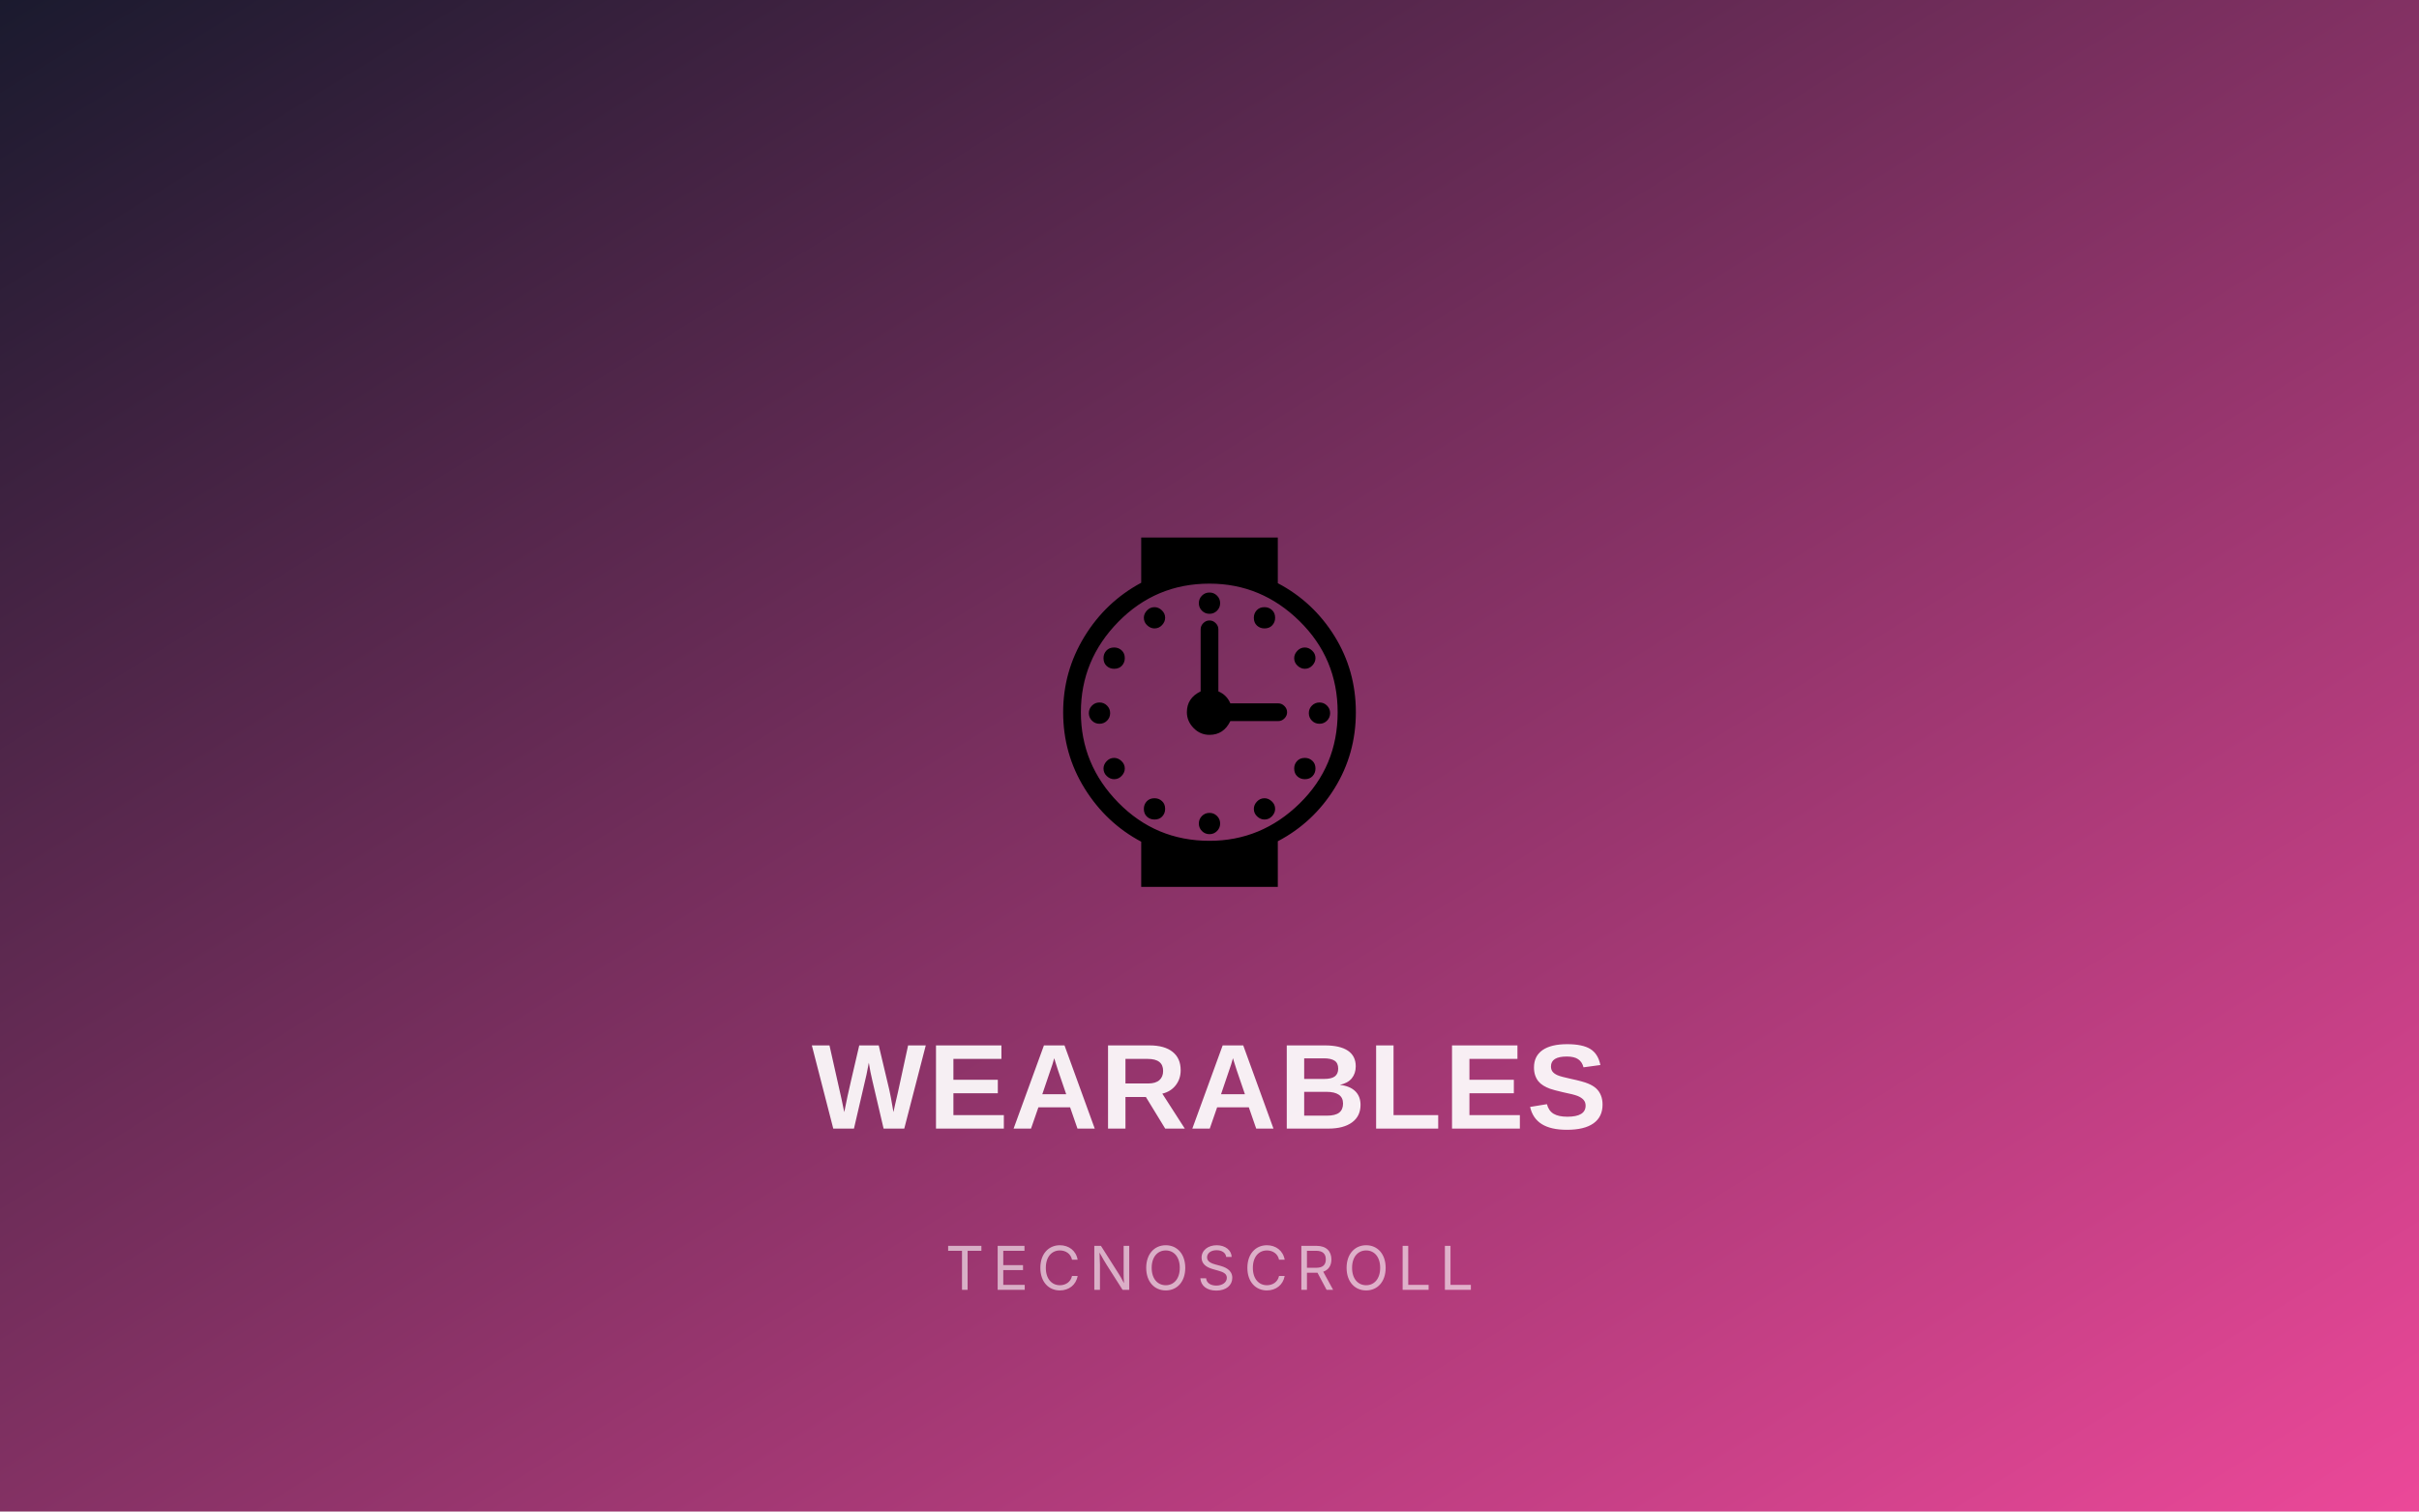
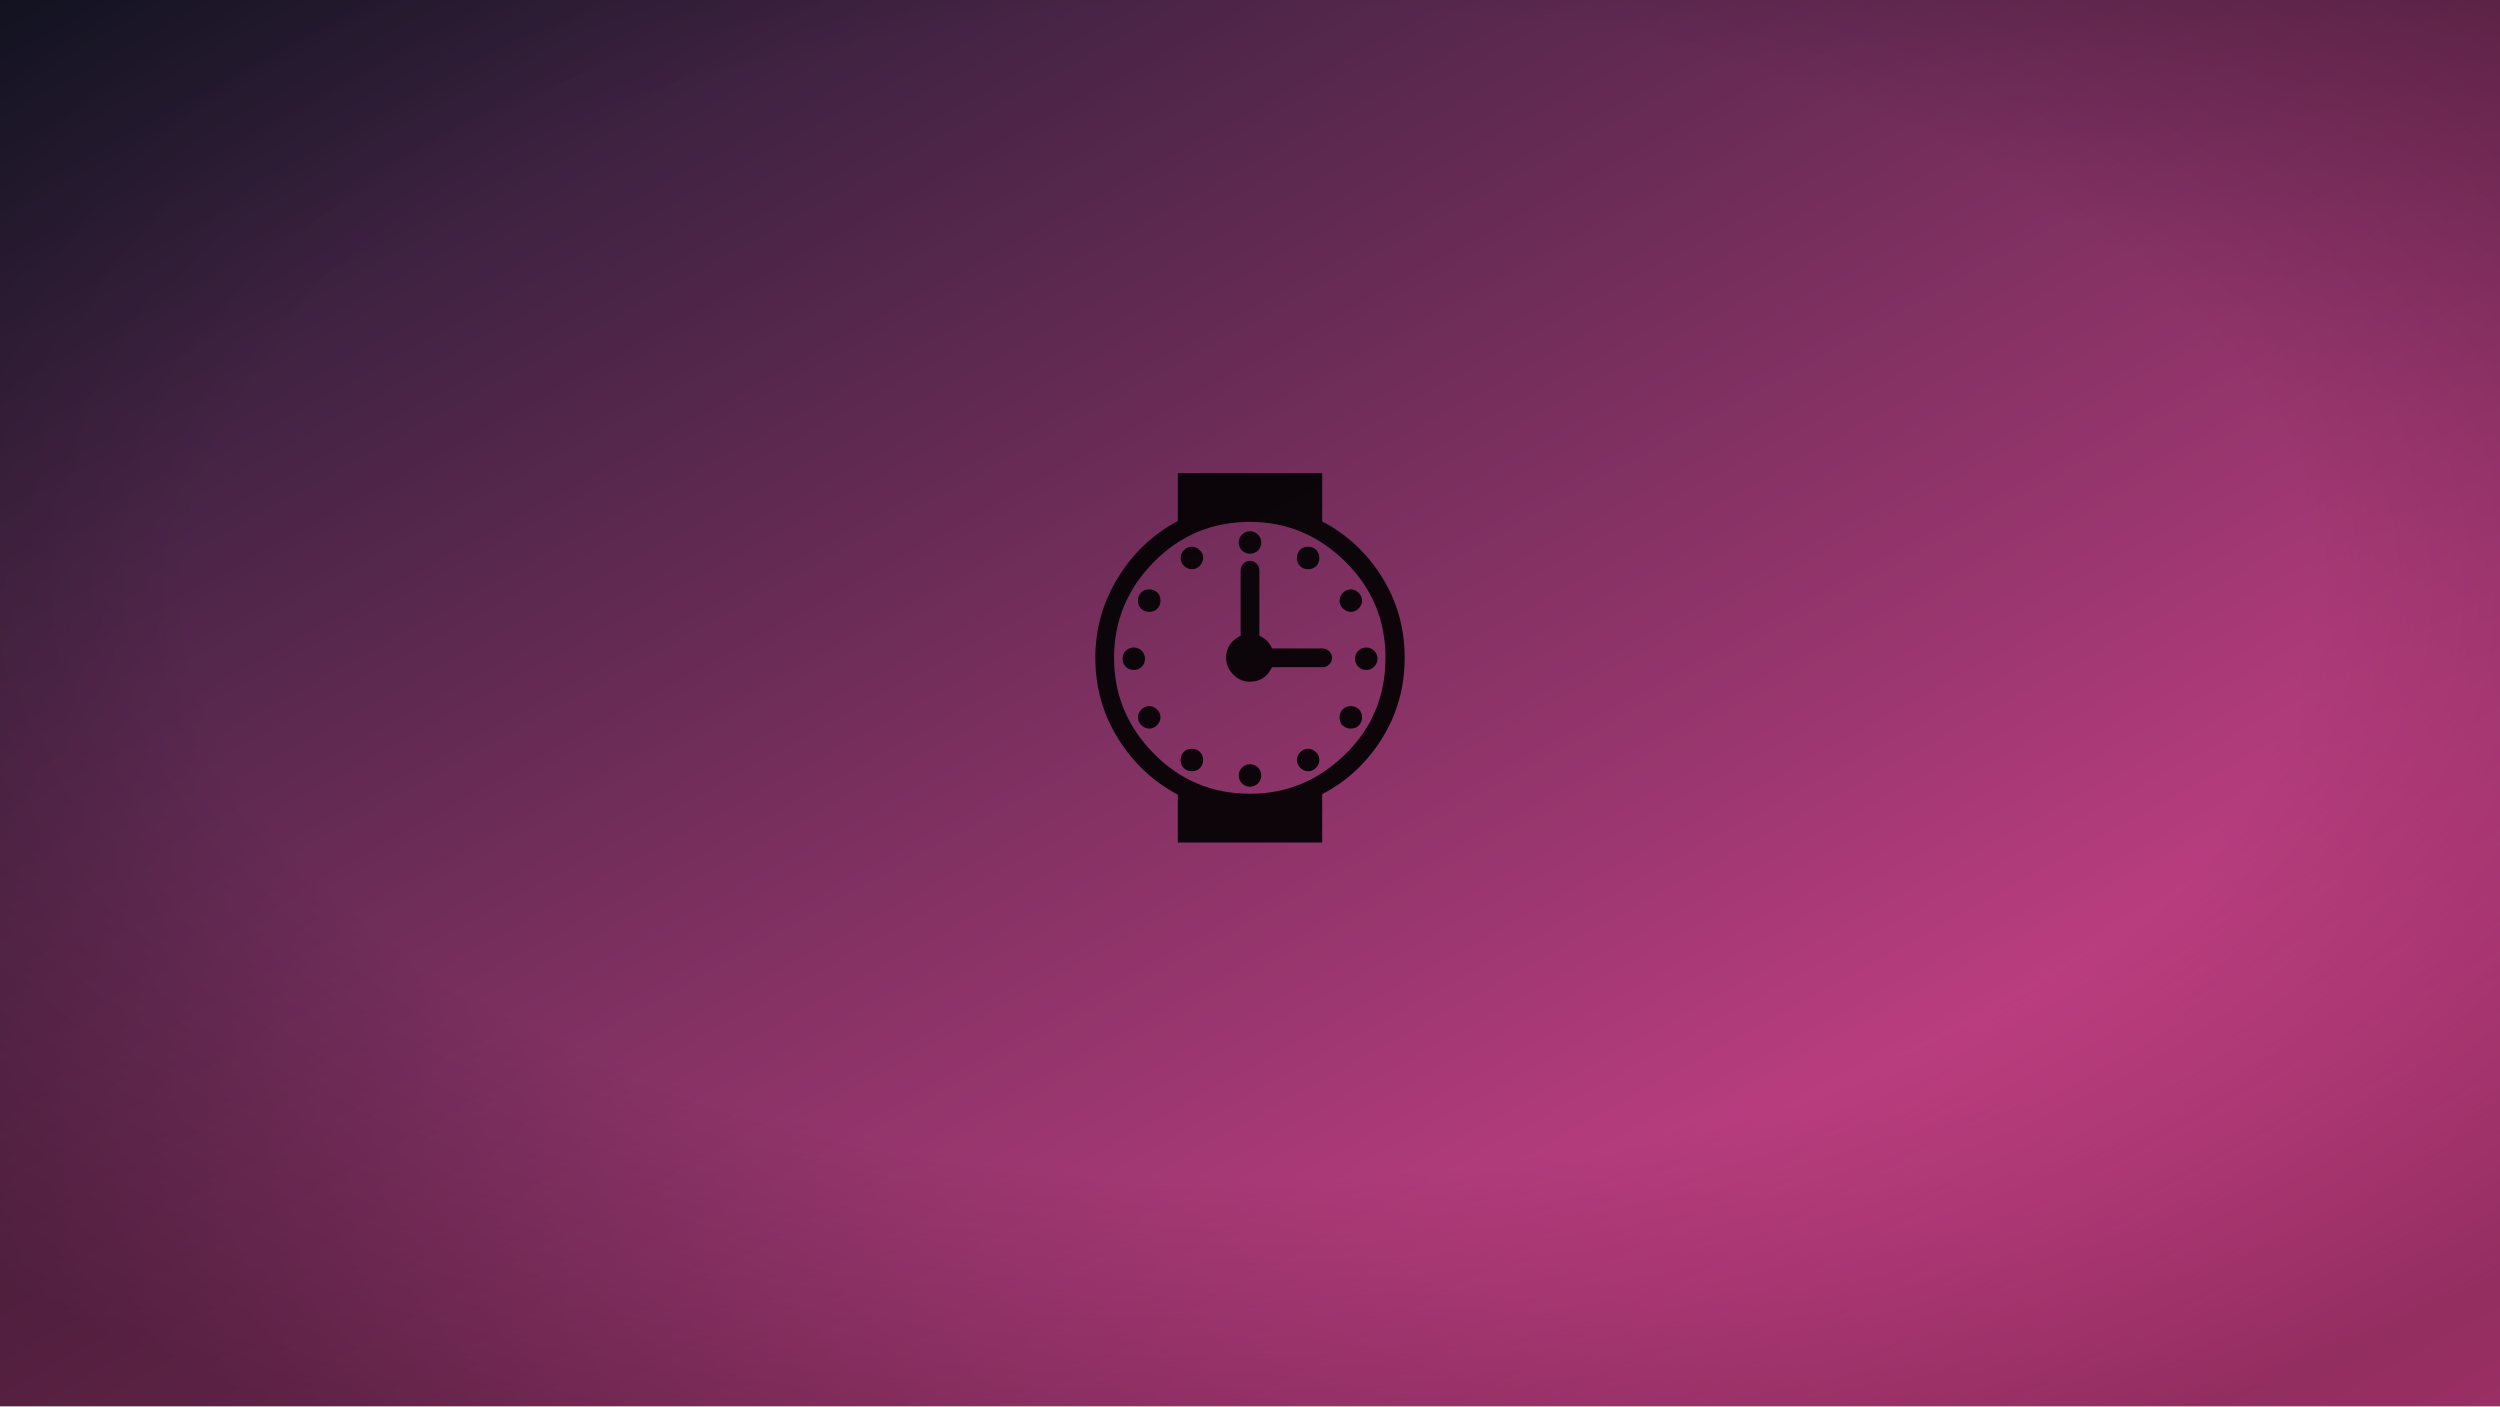
- <svg xmlns="http://www.w3.org/2000/svg" viewBox="0 0 1200 750" width="1200" height="750">
+ <svg xmlns="http://www.w3.org/2000/svg" viewBox="0 0 1600 900" width="1600" height="900">
  <defs>
    <linearGradient id="g" x1="0" y1="0" x2="1" y2="1">
      <stop offset="0" stop-color="#1a1a2e" />
      <stop offset="1" stop-color="#ec4899" />
    </linearGradient>
+     <radialGradient id="v" cx="50%" cy="42%" r="70%">
+       <stop offset="60%" stop-color="#000" stop-opacity="0" />
+       <stop offset="100%" stop-color="#000" stop-opacity="0.35" />
+     </radialGradient>
  </defs>
-   <rect width="1200" height="750" fill="url(#g)" />
-   <text x="600" y="360" font-size="220" text-anchor="middle" dominant-baseline="central">⌚</text>
-   <text x="600" y="560" font-size="60" fill="#ffffff" fill-opacity="0.92" text-anchor="middle" font-family="Space Grotesk, Arial, sans-serif" font-weight="700" letter-spacing="1">WEARABLES</text>
-   <text x="600" y="640" font-size="30" fill="#ffffff" fill-opacity="0.6" text-anchor="middle" font-family="Inter, Arial, sans-serif" letter-spacing="4">TECNOSCROLL</text>
+   <rect width="1600" height="900" fill="url(#g)" />
+   <text x="800" y="430" font-size="300" text-anchor="middle" dominant-baseline="central" opacity="0.9">⌚</text>
+   <rect width="1600" height="900" fill="url(#v)" />
</svg>
